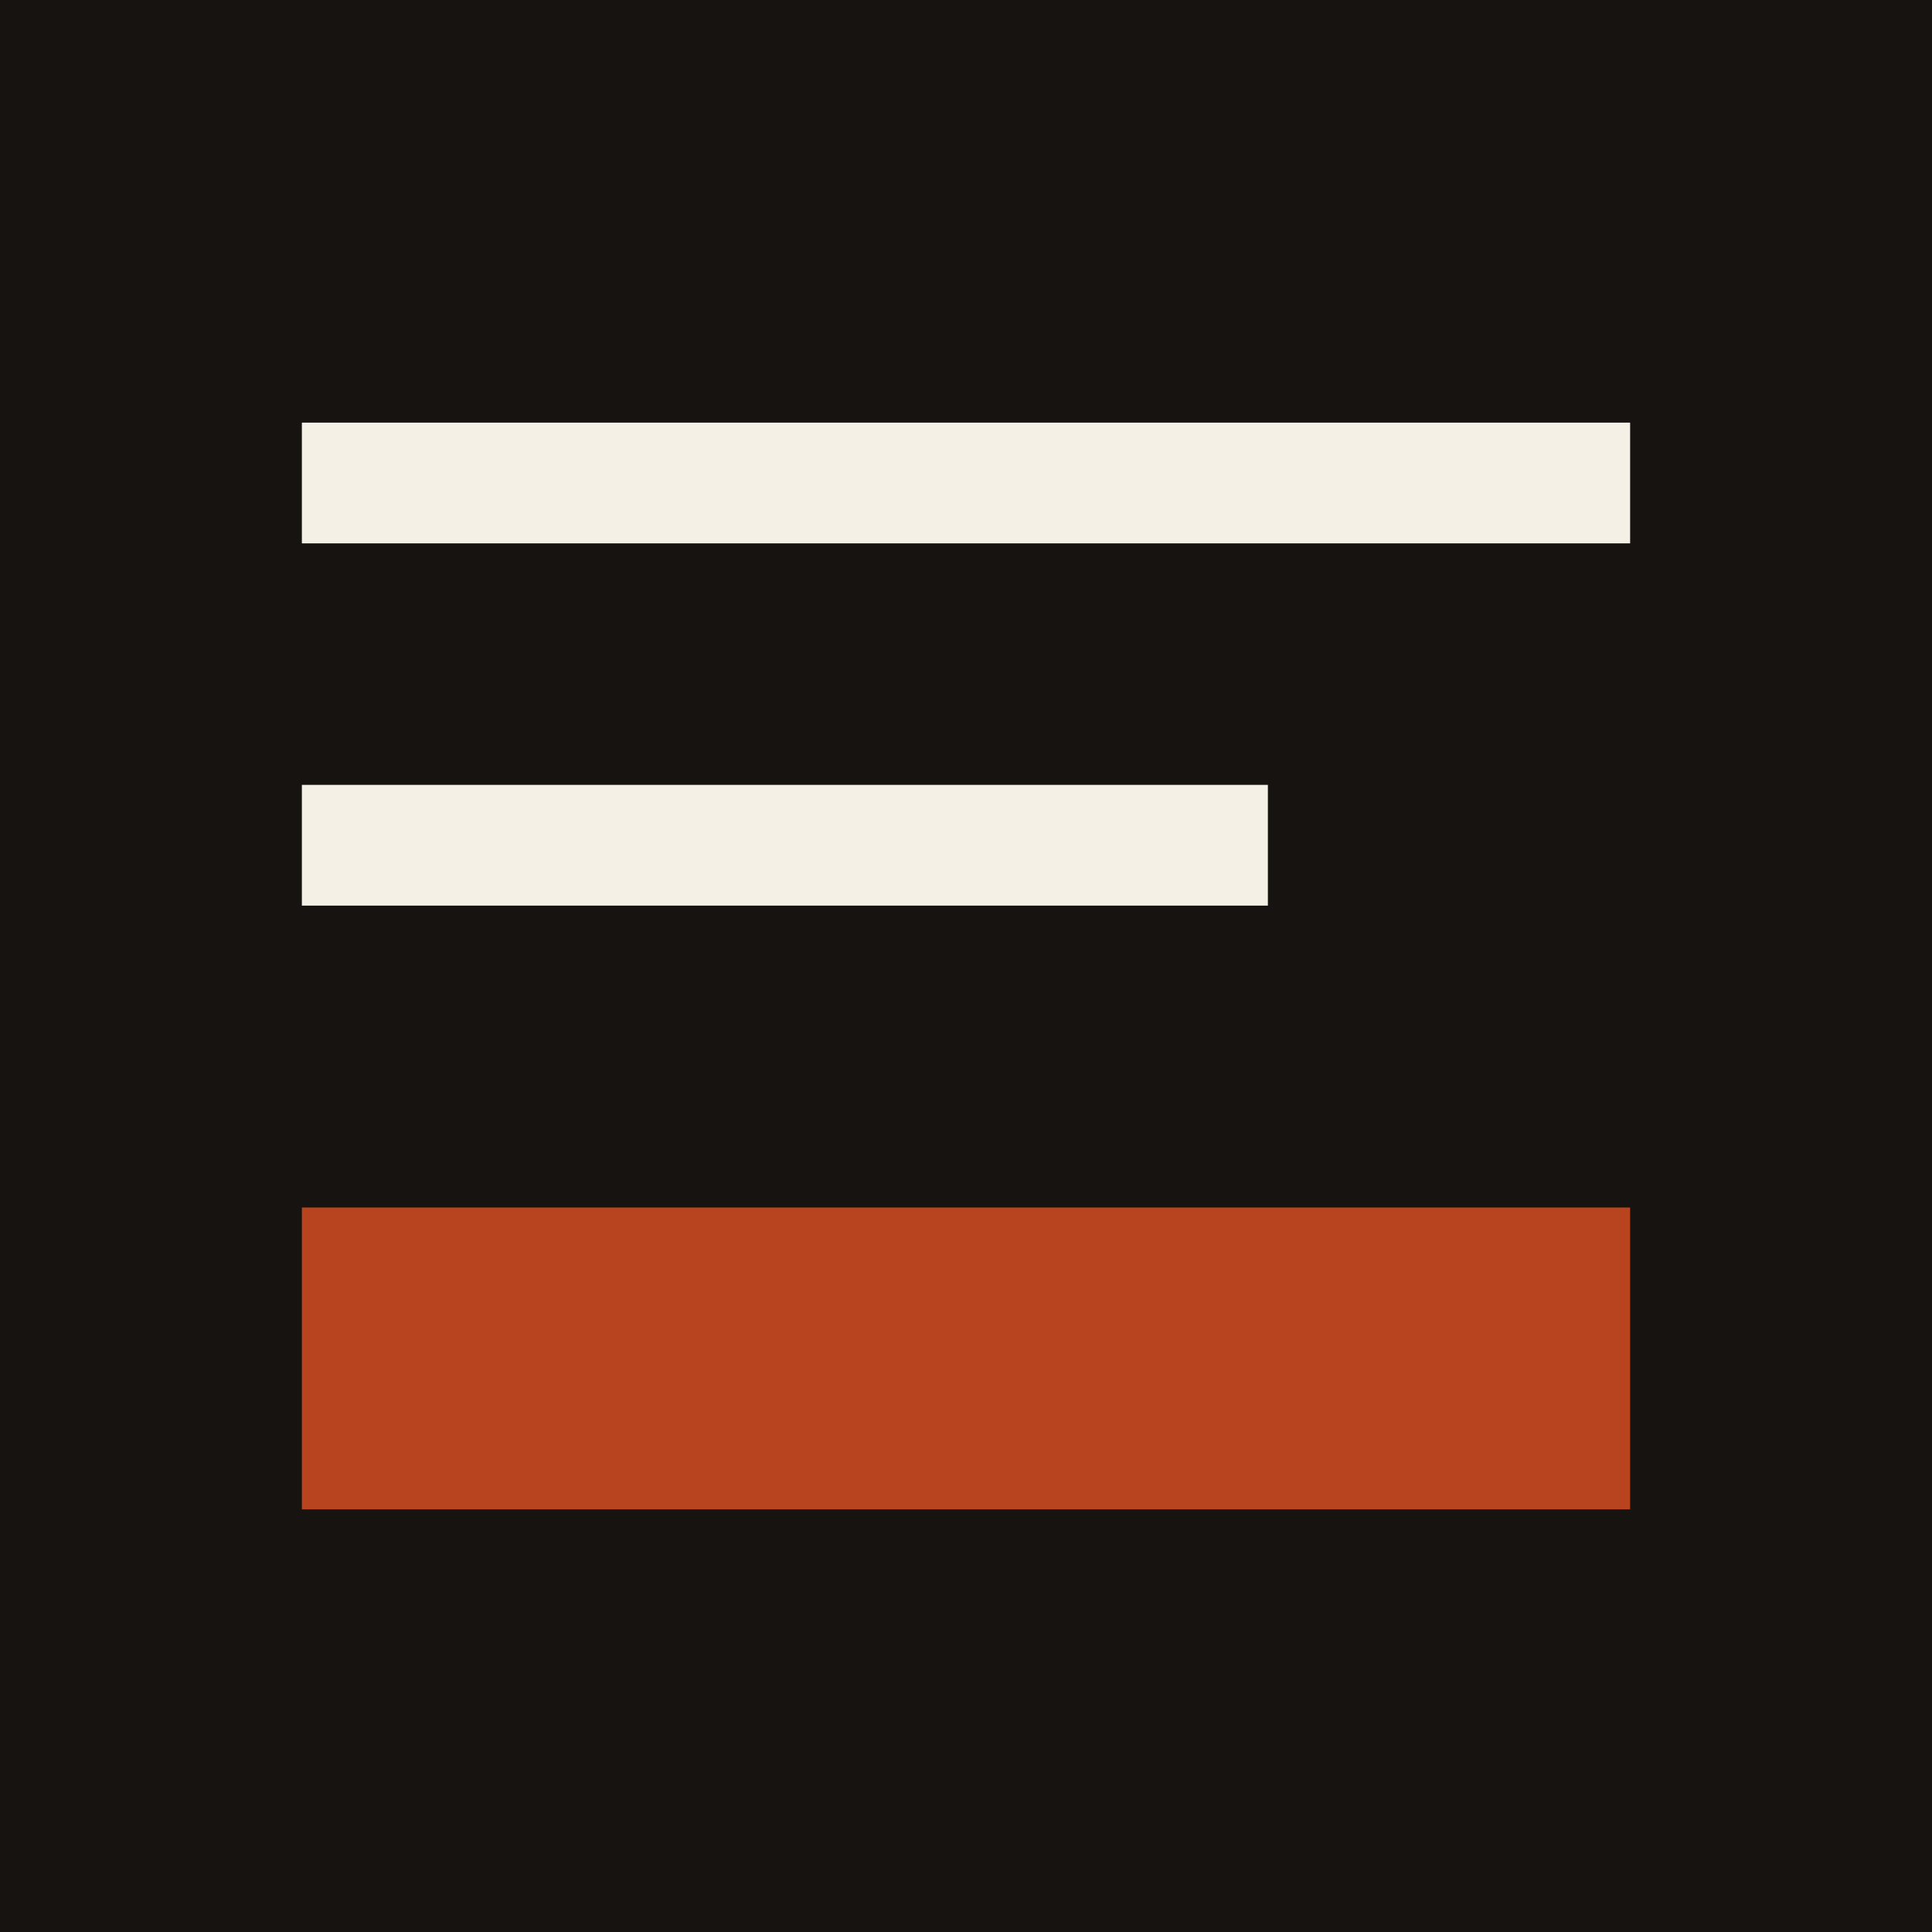
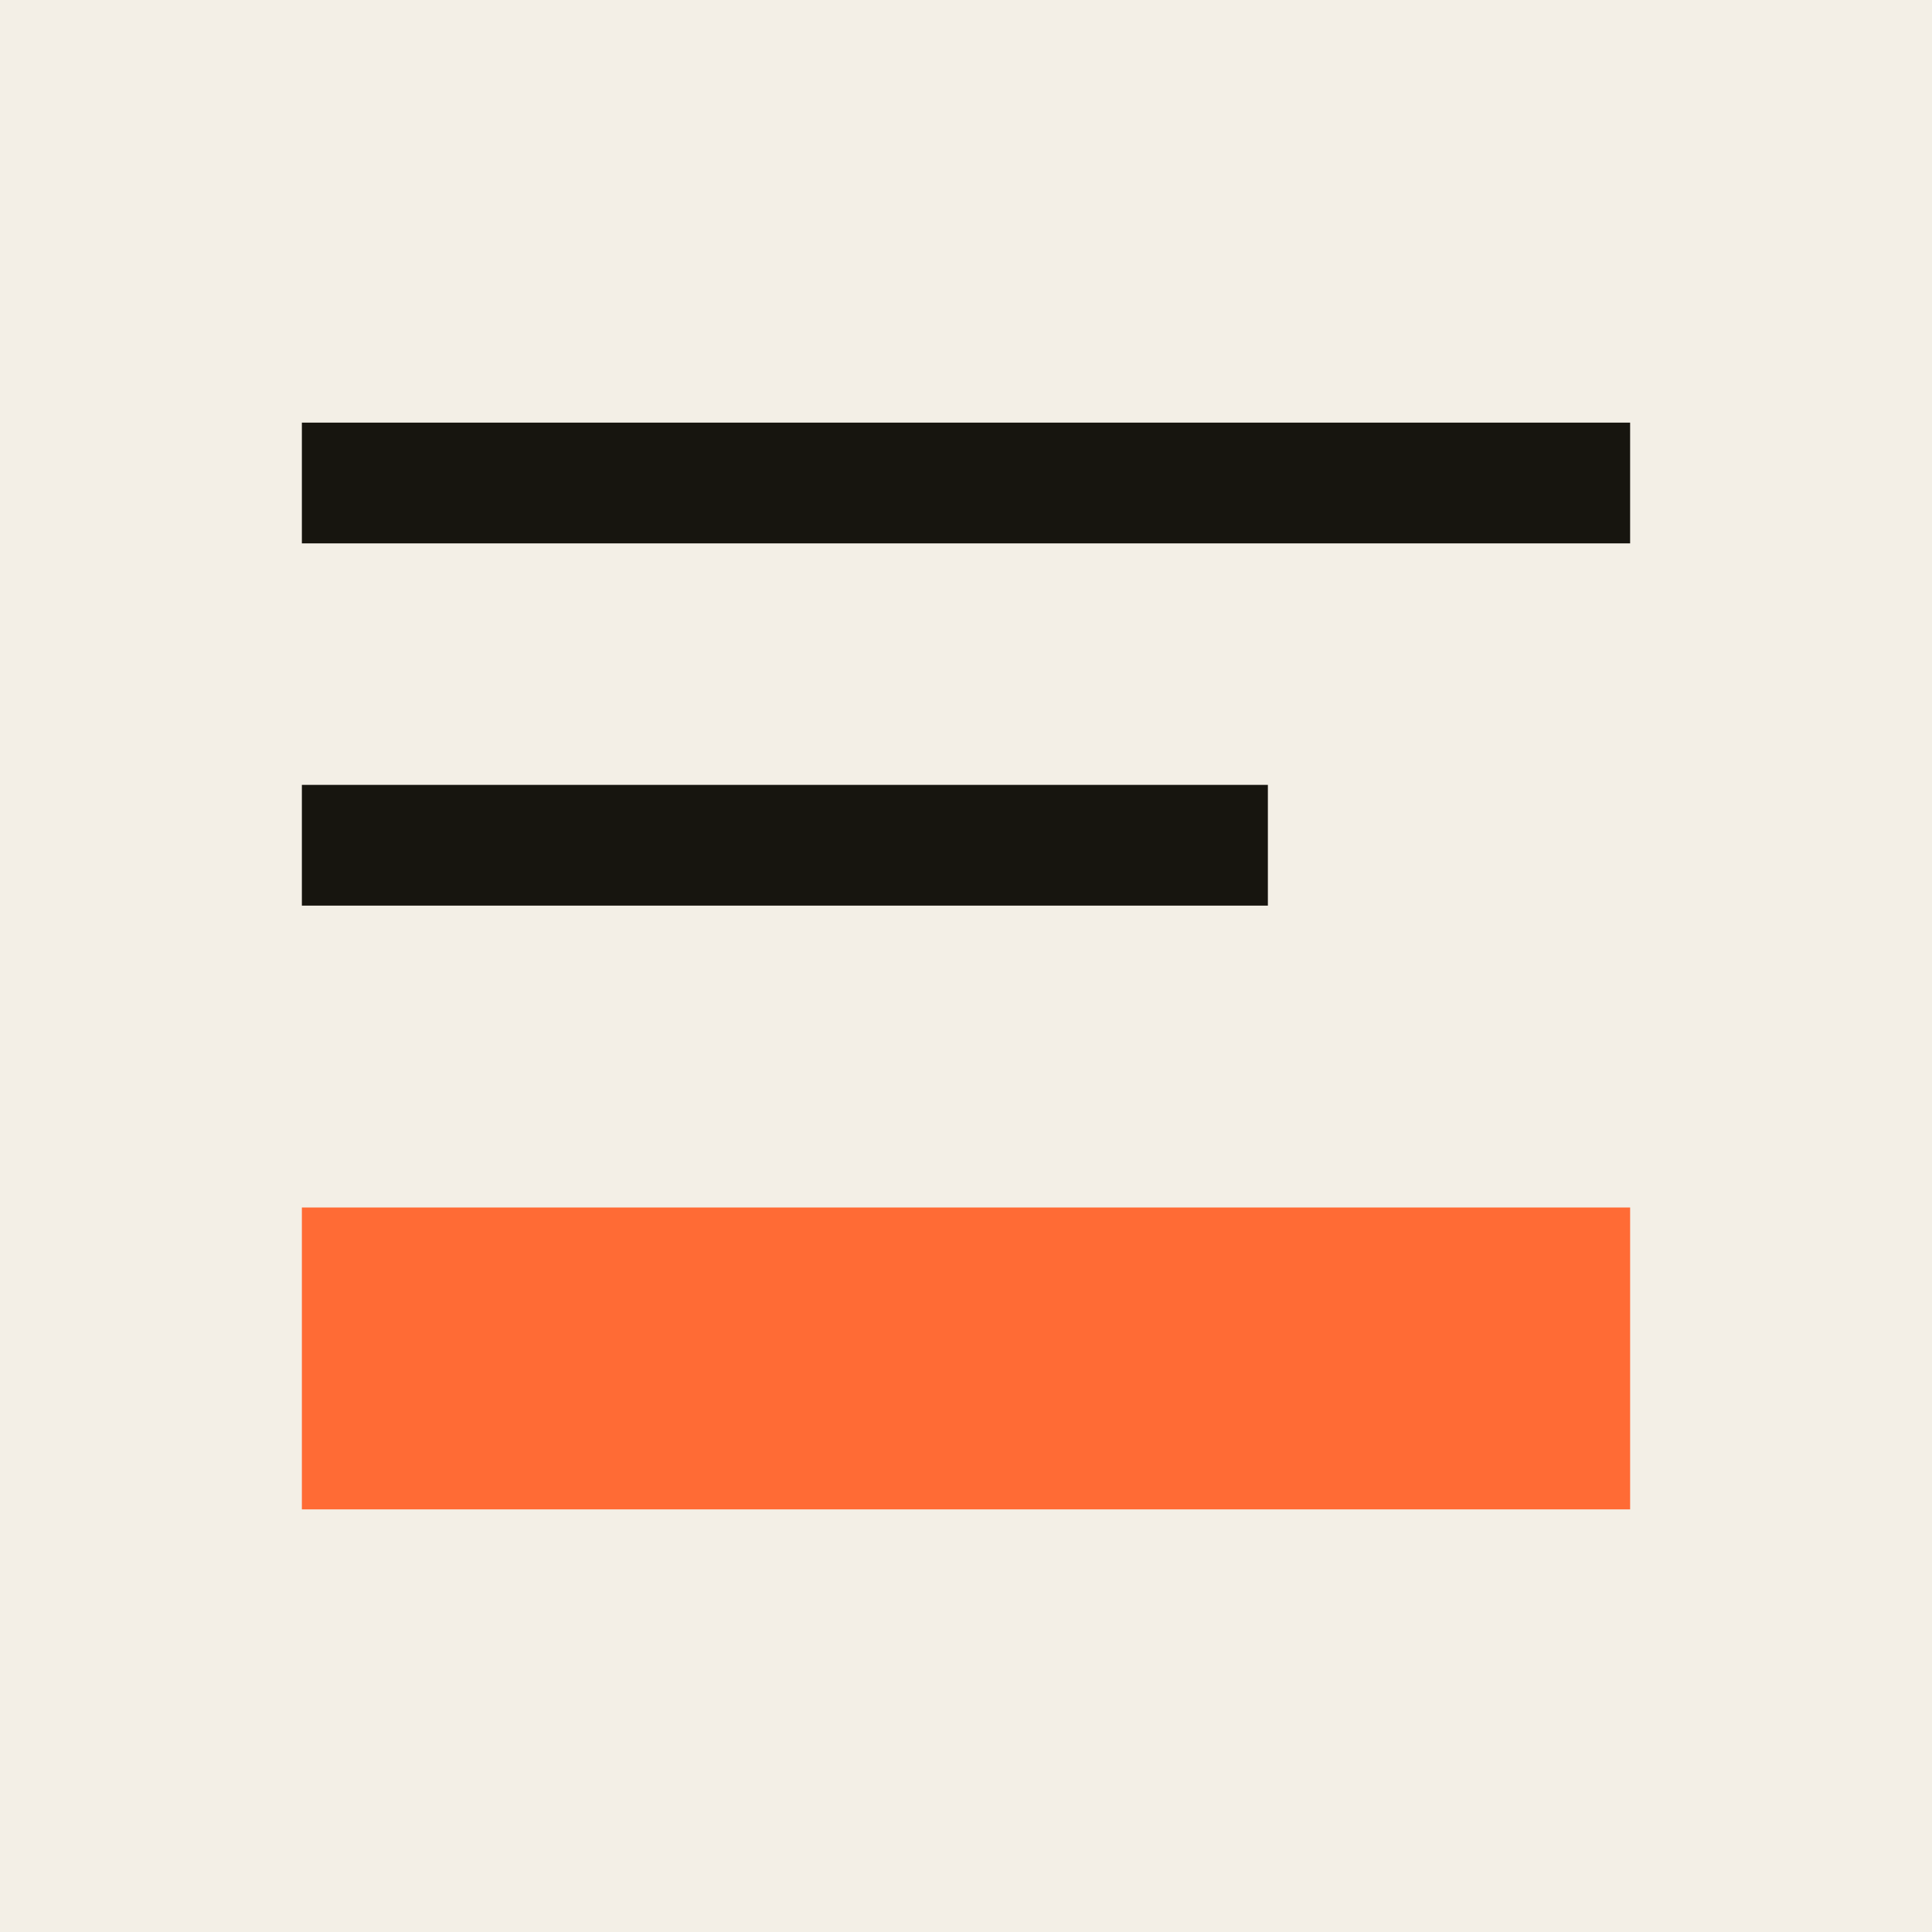
<svg xmlns="http://www.w3.org/2000/svg" viewBox="0 0 32 32">
-   <rect width="32" height="32" fill="#161310" />
-   <rect x="5" y="7" width="22" height="2" fill="#f4f0e6" />
-   <rect x="5" y="13" width="16" height="2" fill="#f4f0e6" />
-   <rect x="5" y="20" width="22" height="5" fill="#b8431f" />
+   <rect width="32" height="32" fill="#f3efe6" />
+   <rect x="5" y="7" width="22" height="2" fill="#17150f" />
+   <rect x="5" y="13" width="16" height="2" fill="#17150f" />
+   <rect x="5" y="20" width="22" height="5" fill="#ff6b35" />
</svg>
